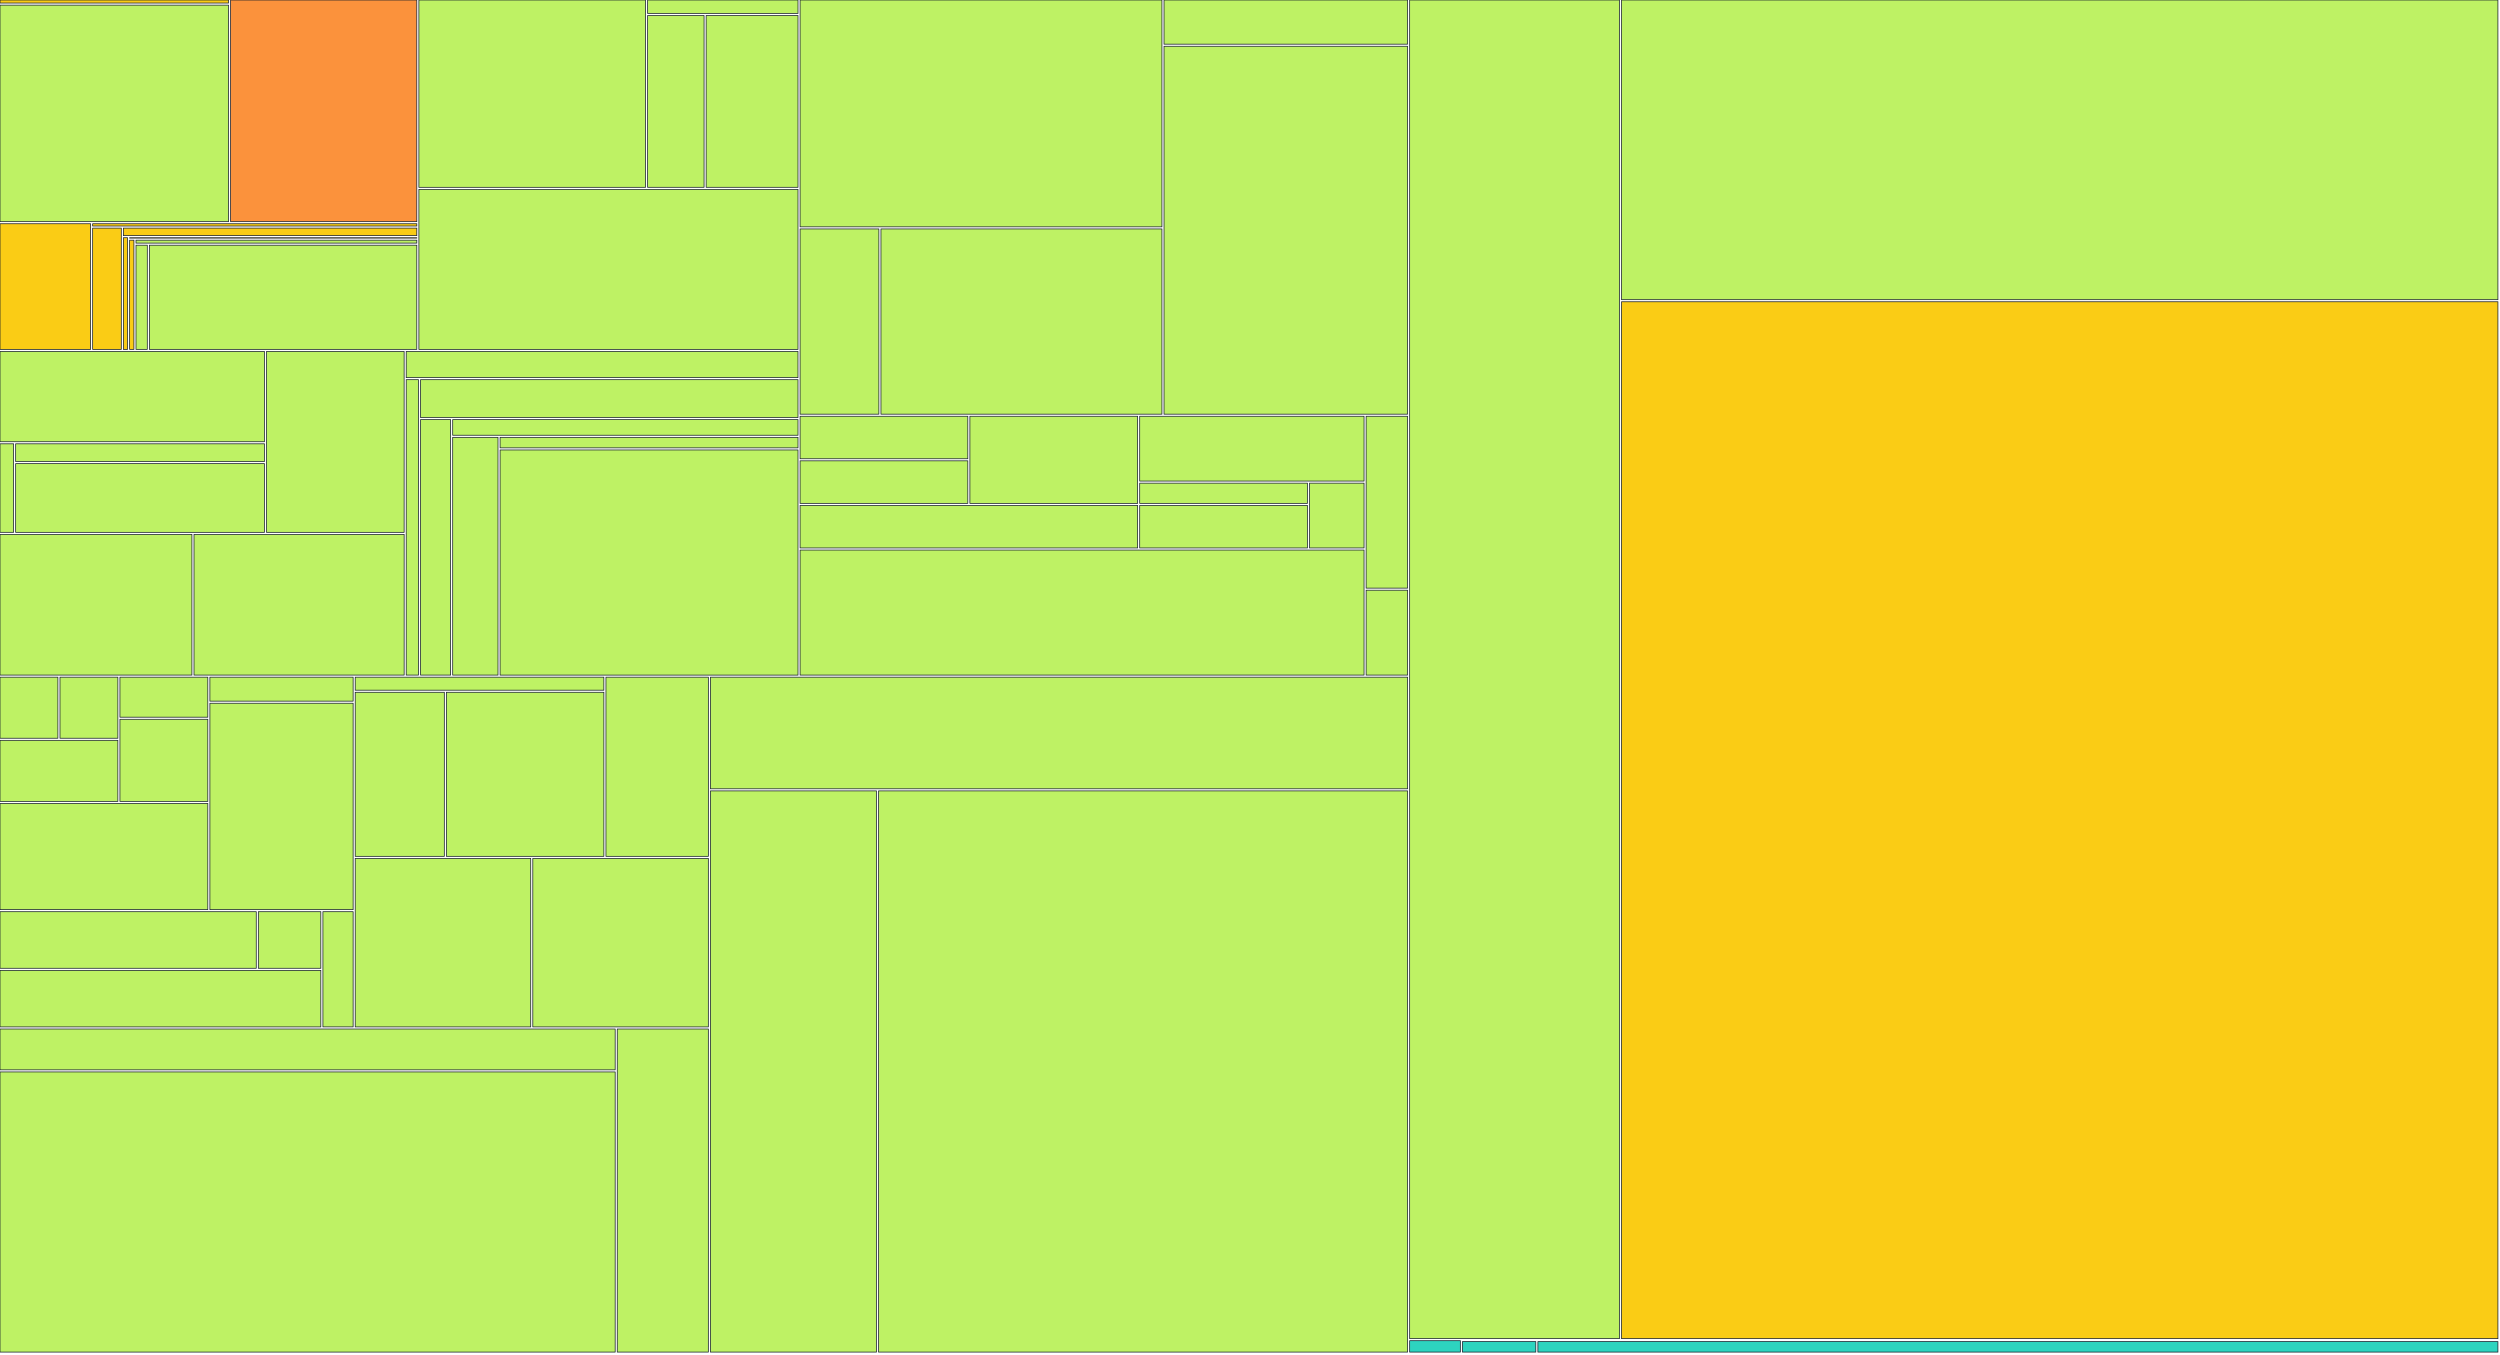
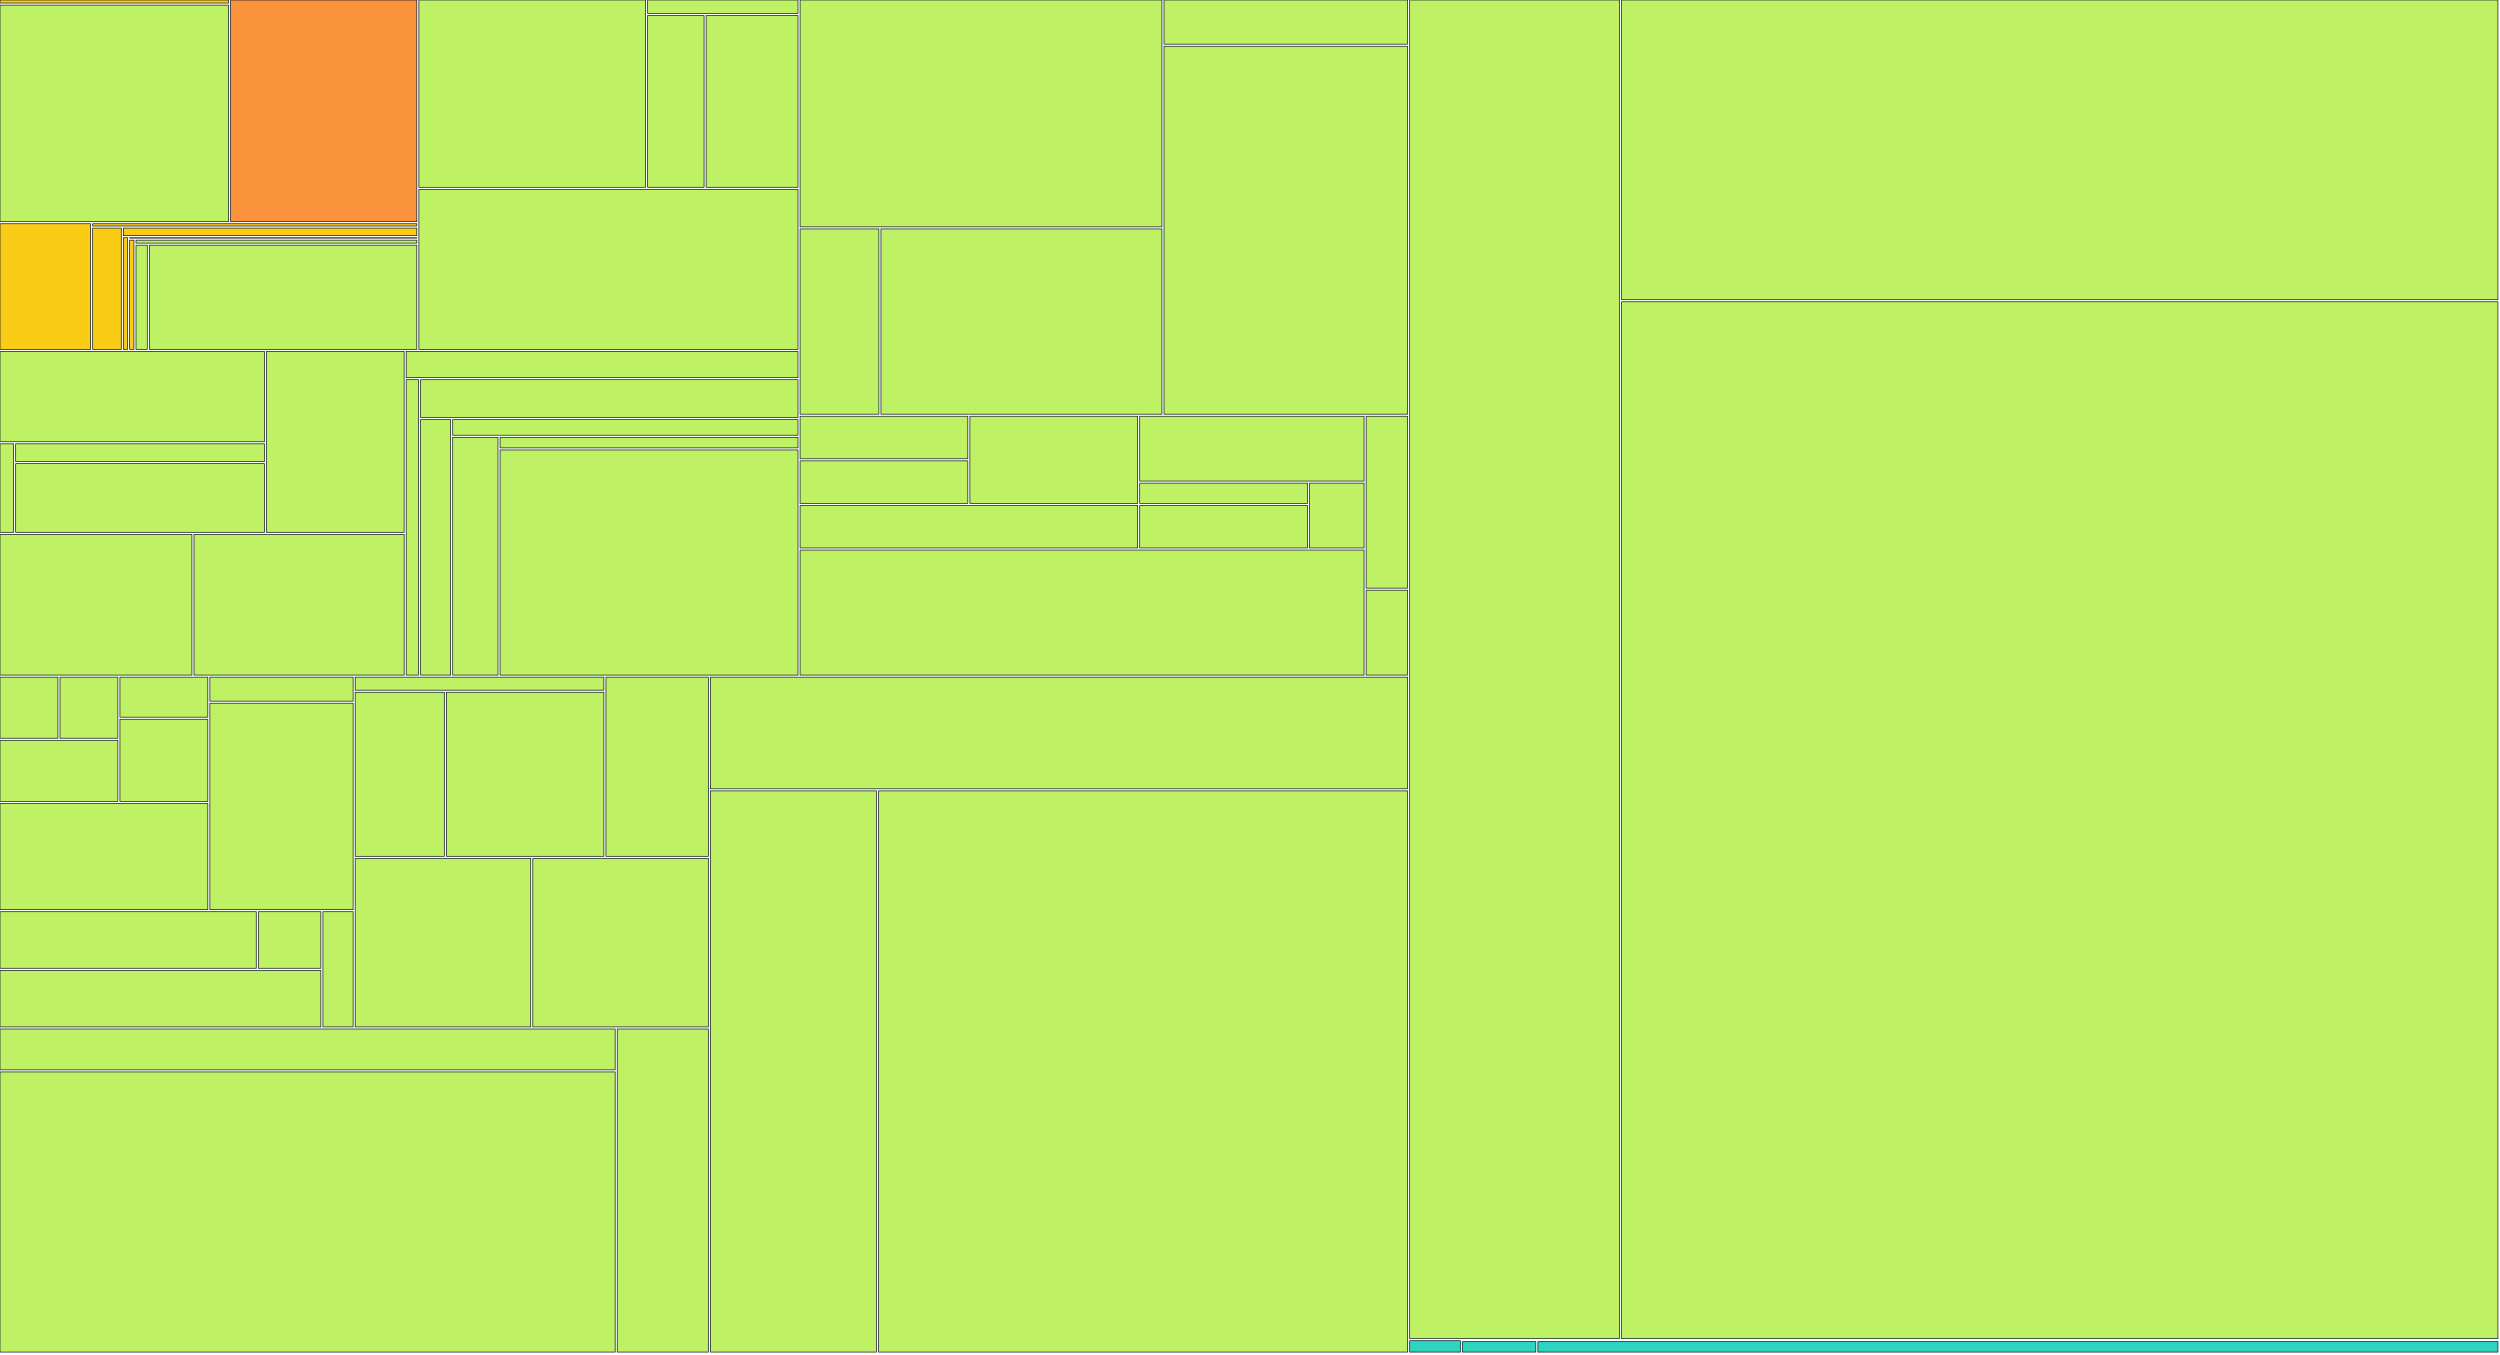
<svg xmlns="http://www.w3.org/2000/svg" width="1200" height="650" viewBox="0 0 1200 650">
  <g>
    <rect x="0.00" y="0.00" width="109.69" height="1.46" fill="#facc15" stroke="#111827" stroke-width="0.35" />
  </g>
  <g>
    <rect x="0.00" y="2.46" width="109.69" height="103.94" fill="#bef264" stroke="#111827" stroke-width="0.35" />
  </g>
  <g>
    <rect x="110.69" y="0.00" width="89.38" height="106.40" fill="#fb923c" stroke="#111827" stroke-width="0.35" />
  </g>
  <g>
    <rect x="0.00" y="107.40" width="43.48" height="60.30" fill="#facc15" stroke="#111827" stroke-width="0.35" />
  </g>
  <g>
    <rect x="44.48" y="107.40" width="155.59" height="1.09" fill="#facc15" stroke="#111827" stroke-width="0.35" />
  </g>
  <g>
    <rect x="44.48" y="109.49" width="13.74" height="58.21" fill="#facc15" stroke="#111827" stroke-width="0.35" />
  </g>
  <g>
    <rect x="59.22" y="109.49" width="140.85" height="3.61" fill="#facc15" stroke="#111827" stroke-width="0.35" />
  </g>
  <g>
    <rect x="59.22" y="114.11" width="2.00" height="53.59" fill="#facc15" stroke="#111827" stroke-width="0.35" />
  </g>
  <g>
    <rect x="62.22" y="114.11" width="137.85" height="0.18" fill="#facc15" stroke="#111827" stroke-width="0.35" />
  </g>
  <g>
    <rect x="62.22" y="115.28" width="2.06" height="52.41" fill="#facc15" stroke="#111827" stroke-width="0.35" />
  </g>
  <g>
    <rect x="65.28" y="115.28" width="134.79" height="1.41" fill="#bef264" stroke="#111827" stroke-width="0.35" />
  </g>
  <g>
    <rect x="65.28" y="117.69" width="5.42" height="50.00" fill="#bef264" stroke="#111827" stroke-width="0.35" />
  </g>
  <g>
    <rect x="71.70" y="117.69" width="128.37" height="50.00" fill="#bef264" stroke="#111827" stroke-width="0.35" />
  </g>
  <g>
    <rect x="201.07" y="0.00" width="108.78" height="89.91" fill="#bef264" stroke="#111827" stroke-width="0.35" />
  </g>
  <g>
    <rect x="310.85" y="0.00" width="72.19" height="6.45" fill="#bef264" stroke="#111827" stroke-width="0.35" />
  </g>
  <g>
    <rect x="310.85" y="7.45" width="27.10" height="82.45" fill="#bef264" stroke="#111827" stroke-width="0.35" />
  </g>
  <g>
    <rect x="338.95" y="7.45" width="44.09" height="82.45" fill="#bef264" stroke="#111827" stroke-width="0.35" />
  </g>
  <g>
    <rect x="201.07" y="90.91" width="181.97" height="76.79" fill="#bef264" stroke="#111827" stroke-width="0.35" />
  </g>
  <g>
    <rect x="0.00" y="168.70" width="126.92" height="43.34" fill="#bef264" stroke="#111827" stroke-width="0.35" />
  </g>
  <g>
    <rect x="0.00" y="213.03" width="6.52" height="42.48" fill="#bef264" stroke="#111827" stroke-width="0.35" />
  </g>
  <g>
    <rect x="7.52" y="213.03" width="119.40" height="8.51" fill="#bef264" stroke="#111827" stroke-width="0.35" />
  </g>
  <g>
    <rect x="7.52" y="222.55" width="119.40" height="32.97" fill="#bef264" stroke="#111827" stroke-width="0.35" />
  </g>
  <g>
    <rect x="127.92" y="168.70" width="66.06" height="86.82" fill="#bef264" stroke="#111827" stroke-width="0.35" />
  </g>
  <g>
    <rect x="0.00" y="256.52" width="92.12" height="67.52" fill="#bef264" stroke="#111827" stroke-width="0.35" />
  </g>
  <g>
    <rect x="93.12" y="256.52" width="100.87" height="67.52" fill="#bef264" stroke="#111827" stroke-width="0.35" />
  </g>
  <g>
    <rect x="194.98" y="168.70" width="188.05" height="12.56" fill="#bef264" stroke="#111827" stroke-width="0.35" />
  </g>
  <g>
    <rect x="194.98" y="182.25" width="5.87" height="141.79" fill="#bef264" stroke="#111827" stroke-width="0.35" />
  </g>
  <g>
    <rect x="201.86" y="182.25" width="181.18" height="18.16" fill="#bef264" stroke="#111827" stroke-width="0.35" />
  </g>
  <g>
    <rect x="201.86" y="201.41" width="14.44" height="122.63" fill="#bef264" stroke="#111827" stroke-width="0.35" />
  </g>
  <g>
    <rect x="217.30" y="201.41" width="165.74" height="7.50" fill="#bef264" stroke="#111827" stroke-width="0.35" />
  </g>
  <g>
    <rect x="217.30" y="209.92" width="21.74" height="114.12" fill="#bef264" stroke="#111827" stroke-width="0.35" />
  </g>
  <g>
    <rect x="240.04" y="209.92" width="143.00" height="5.06" fill="#bef264" stroke="#111827" stroke-width="0.35" />
  </g>
  <g>
    <rect x="240.04" y="215.98" width="143.00" height="108.07" fill="#bef264" stroke="#111827" stroke-width="0.35" />
  </g>
  <g>
    <rect x="384.04" y="0.00" width="173.69" height="108.89" fill="#bef264" stroke="#111827" stroke-width="0.35" />
  </g>
  <g>
    <rect x="384.04" y="109.89" width="37.82" height="88.91" fill="#bef264" stroke="#111827" stroke-width="0.35" />
  </g>
  <g>
    <rect x="422.86" y="109.89" width="134.87" height="88.91" fill="#bef264" stroke="#111827" stroke-width="0.35" />
  </g>
  <g>
    <rect x="558.73" y="0.00" width="116.91" height="21.20" fill="#bef264" stroke="#111827" stroke-width="0.35" />
  </g>
  <g>
    <rect x="558.73" y="22.20" width="116.91" height="176.60" fill="#bef264" stroke="#111827" stroke-width="0.35" />
  </g>
  <g>
    <rect x="384.04" y="199.80" width="80.51" height="20.41" fill="#bef264" stroke="#111827" stroke-width="0.35" />
  </g>
  <g>
    <rect x="384.04" y="221.20" width="80.51" height="20.41" fill="#bef264" stroke="#111827" stroke-width="0.35" />
  </g>
  <g>
    <rect x="465.55" y="199.80" width="80.51" height="41.82" fill="#bef264" stroke="#111827" stroke-width="0.35" />
  </g>
  <g>
    <rect x="384.04" y="242.61" width="162.02" height="20.41" fill="#bef264" stroke="#111827" stroke-width="0.35" />
  </g>
  <g>
    <rect x="547.06" y="199.80" width="107.68" height="31.11" fill="#bef264" stroke="#111827" stroke-width="0.35" />
  </g>
  <g>
    <rect x="547.06" y="231.91" width="80.51" height="9.70" fill="#bef264" stroke="#111827" stroke-width="0.35" />
  </g>
  <g>
    <rect x="547.06" y="242.61" width="80.51" height="20.41" fill="#bef264" stroke="#111827" stroke-width="0.35" />
  </g>
  <g>
    <rect x="628.57" y="231.91" width="26.17" height="31.11" fill="#bef264" stroke="#111827" stroke-width="0.35" />
  </g>
  <g>
    <rect x="384.04" y="264.02" width="270.70" height="60.02" fill="#bef264" stroke="#111827" stroke-width="0.35" />
  </g>
  <g>
    <rect x="655.74" y="199.80" width="19.90" height="82.50" fill="#bef264" stroke="#111827" stroke-width="0.35" />
  </g>
  <g>
    <rect x="655.74" y="283.29" width="19.90" height="40.75" fill="#bef264" stroke="#111827" stroke-width="0.35" />
  </g>
  <g>
    <rect x="0.00" y="325.04" width="27.79" height="29.31" fill="#bef264" stroke="#111827" stroke-width="0.35" />
  </g>
  <g>
    <rect x="28.79" y="325.04" width="27.79" height="29.31" fill="#bef264" stroke="#111827" stroke-width="0.35" />
  </g>
  <g>
    <rect x="0.00" y="355.35" width="56.57" height="29.31" fill="#bef264" stroke="#111827" stroke-width="0.35" />
  </g>
  <g>
    <rect x="57.57" y="325.04" width="42.18" height="19.21" fill="#bef264" stroke="#111827" stroke-width="0.35" />
  </g>
  <g>
    <rect x="57.57" y="345.25" width="42.18" height="39.41" fill="#bef264" stroke="#111827" stroke-width="0.35" />
  </g>
  <g>
    <rect x="0.00" y="385.66" width="99.75" height="50.96" fill="#bef264" stroke="#111827" stroke-width="0.35" />
  </g>
  <g>
    <rect x="100.75" y="325.04" width="68.75" height="11.51" fill="#bef264" stroke="#111827" stroke-width="0.35" />
  </g>
  <g>
    <rect x="100.75" y="337.55" width="68.75" height="99.08" fill="#bef264" stroke="#111827" stroke-width="0.35" />
  </g>
  <g>
    <rect x="0.00" y="437.62" width="123.00" height="27.15" fill="#bef264" stroke="#111827" stroke-width="0.35" />
  </g>
  <g>
    <rect x="124.00" y="437.62" width="30.00" height="27.15" fill="#bef264" stroke="#111827" stroke-width="0.35" />
  </g>
  <g>
    <rect x="0.00" y="465.77" width="154.00" height="27.15" fill="#bef264" stroke="#111827" stroke-width="0.35" />
  </g>
  <g>
    <rect x="155.00" y="437.62" width="14.50" height="55.29" fill="#bef264" stroke="#111827" stroke-width="0.35" />
  </g>
  <g>
    <rect x="170.50" y="325.04" width="119.35" height="6.25" fill="#bef264" stroke="#111827" stroke-width="0.35" />
  </g>
  <g>
    <rect x="170.50" y="332.29" width="42.77" height="78.75" fill="#bef264" stroke="#111827" stroke-width="0.35" />
  </g>
  <g>
    <rect x="214.27" y="332.29" width="75.59" height="78.75" fill="#bef264" stroke="#111827" stroke-width="0.35" />
  </g>
  <g>
    <rect x="290.86" y="325.04" width="49.15" height="86.00" fill="#bef264" stroke="#111827" stroke-width="0.35" />
  </g>
  <g>
    <rect x="170.50" y="412.04" width="84.25" height="80.88" fill="#bef264" stroke="#111827" stroke-width="0.35" />
  </g>
  <g>
    <rect x="255.75" y="412.04" width="84.25" height="80.88" fill="#bef264" stroke="#111827" stroke-width="0.35" />
  </g>
  <g>
    <rect x="0.00" y="493.92" width="295.28" height="19.61" fill="#bef264" stroke="#111827" stroke-width="0.35" />
  </g>
  <g>
    <rect x="0.00" y="514.53" width="295.28" height="134.47" fill="#bef264" stroke="#111827" stroke-width="0.35" />
  </g>
  <g>
    <rect x="296.28" y="493.92" width="43.72" height="155.08" fill="#bef264" stroke="#111827" stroke-width="0.35" />
  </g>
  <g>
    <rect x="341.01" y="325.04" width="334.64" height="53.59" fill="#bef264" stroke="#111827" stroke-width="0.35" />
  </g>
  <g>
    <rect x="341.01" y="379.63" width="79.68" height="269.37" fill="#bef264" stroke="#111827" stroke-width="0.35" />
  </g>
  <g>
    <rect x="421.69" y="379.63" width="253.95" height="269.37" fill="#bef264" stroke="#111827" stroke-width="0.35" />
  </g>
  <g>
    <rect x="676.64" y="0.00" width="100.69" height="642.54" fill="#bef264" stroke="#111827" stroke-width="0.35" />
  </g>
  <g>
    <rect x="778.33" y="0.00" width="420.67" height="143.85" fill="#bef264" stroke="#111827" stroke-width="0.35" />
  </g>
  <g>
-     <rect x="778.33" y="144.85" width="420.67" height="497.69" fill="#facc15" stroke="#111827" stroke-width="0.35" />
+     <rect x="778.33" y="144.85" width="420.67" height="497.69" fill="#bef264" stroke="#111827" stroke-width="0.35" />
  </g>
  <g>
    <rect x="676.64" y="643.54" width="24.32" height="5.46" fill="#2dd4bf" stroke="#111827" stroke-width="0.35" />
  </g>
  <g>
    <rect x="701.97" y="643.54" width="497.03" height="0.00" fill="#2dd4bf" stroke="#111827" stroke-width="0.35" />
  </g>
  <g>
    <rect x="701.97" y="643.98" width="35.22" height="5.02" fill="#2dd4bf" stroke="#111827" stroke-width="0.35" />
  </g>
  <g>
    <rect x="738.19" y="643.98" width="460.81" height="5.02" fill="#2dd4bf" stroke="#111827" stroke-width="0.35" />
  </g>
</svg>
